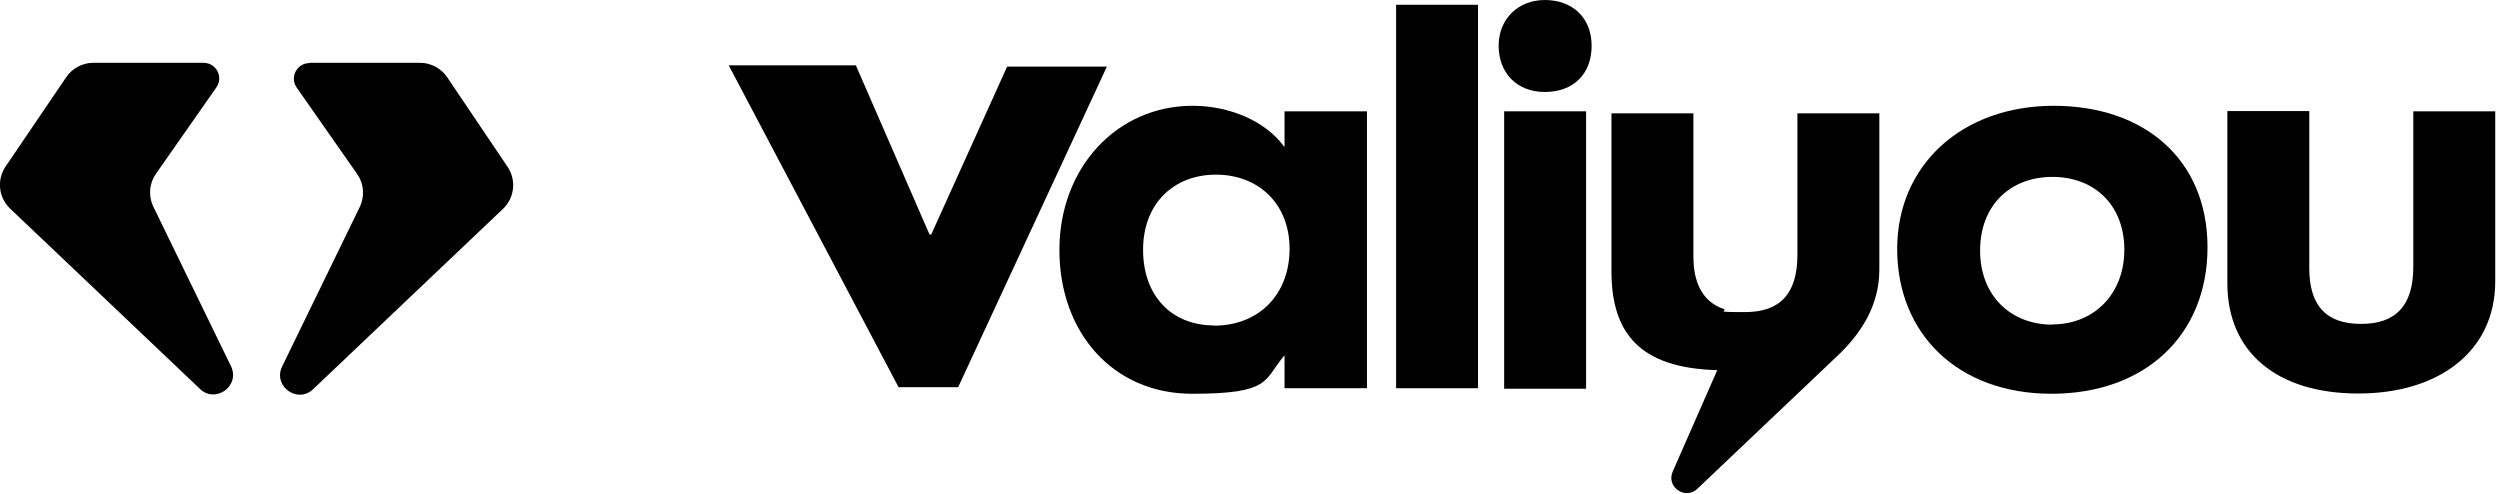
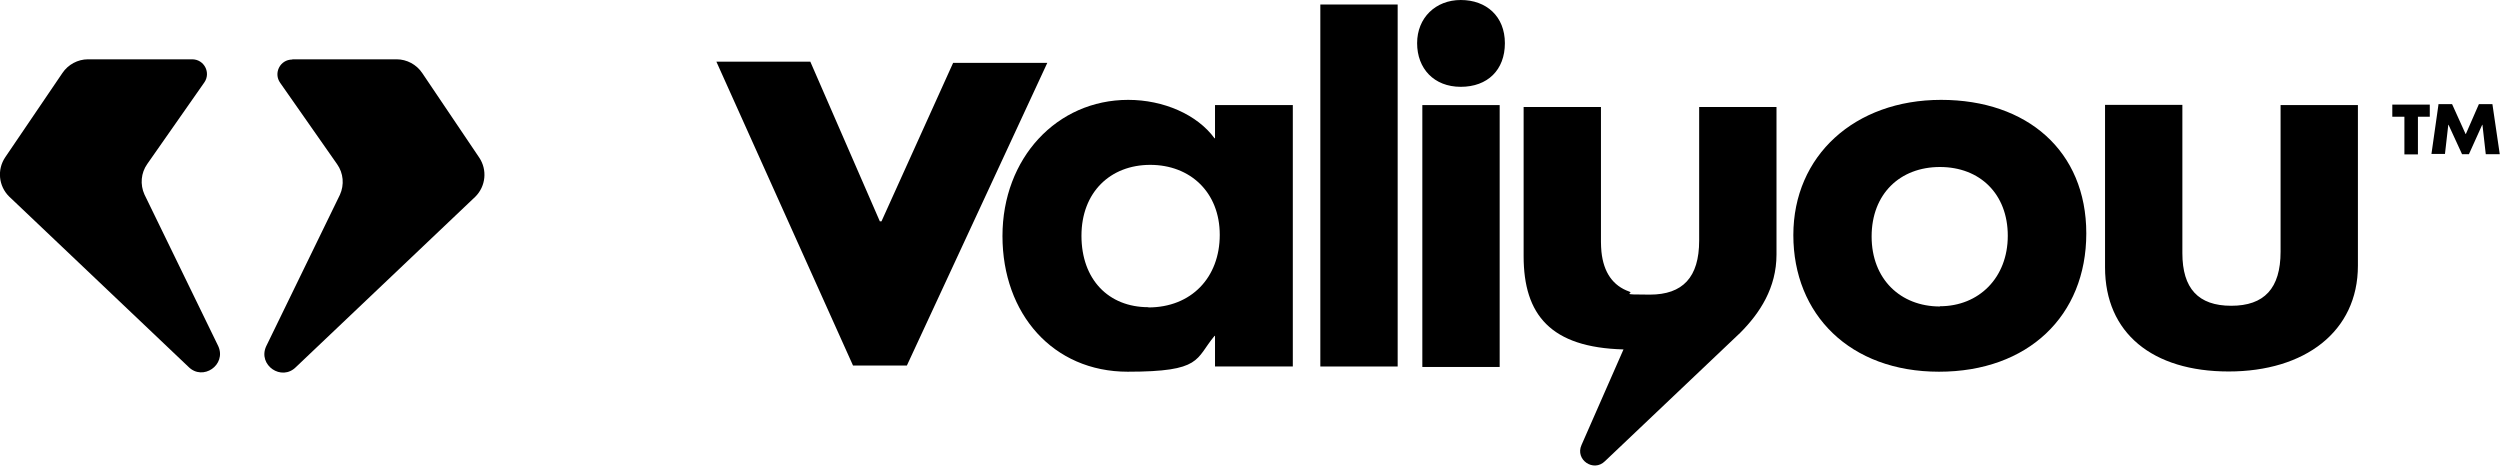
- <svg xmlns="http://www.w3.org/2000/svg" id="Layer_1" version="1.1" viewBox="0 0 994.9 196.4">
-   <path d="M81,25h-43.9c-4.3,0-8.4,2.2-10.8,5.8L2.2,66.3c-3.5,5.2-2.8,12.1,1.6,16.5l75.6,71.8c6.1,6.2,16.2-.8,12.6-8.7l-31.1-63.9c-1.9-4.2-1.5-9.1,1.2-12.9l24-34.3c2.9-4.1,0-9.8-5.1-9.8Z" />
-   <path d="M123.3,25h43.9c4.3,0,8.4,2.2,10.8,5.8l24,35.6c3.5,5.2,2.8,12.1-1.6,16.5l-75.6,71.8c-6.1,6.2-16.2-.8-12.6-8.7l31.1-63.9c1.9-4.2,1.5-9.1-1.2-12.9l-24-34.3c-2.9-4.1,0-9.8,5.1-9.8l.1-.1Z" />
-   <path d="M400.8,26.5l-30.2,66.8h-.7l-29.3-67.3h-50.6l67.6,128.1h23.7l59.2-127.6h-39.7Z" />
-   <path d="M511.2,58.3h-.2c-7.3-10-21.5-16.2-36.4-16.2-30.1,0-53,24.6-53,57.4s21.3,57.2,52.8,57.2,28.4-5.3,36.6-15.1h.2v12.9h32.8V44.3h-32.8v14ZM483.1,129.5c-16.8,0-28.2-11.7-28.2-30.1s12.2-29.9,29-29.9,29.3,11.5,29.3,29.5-12,30.6-30.1,30.6v-.1Z" />
-   <path d="M555.6,1.9h32.6v152.6h-32.6V1.9Z" />
-   <path d="M598.6,44.3h32.6v110.4h-32.6V44.3Z" />
-   <path d="M614.8,0C604.2,0,596.4,7.5,596.4,18.2s7.1,18.4,18.4,18.4,18.6-7.1,18.6-18.4S625.6,0,614.8,0Z" />
-   <path d="M715.3,95.5v5.9c0,15.5-6.9,22.8-20.8,22.8s-6.2-.4-8.7-1.3c-6.8-2.4-10.8-8-11.7-16.8-.1-1.3-.2-2.6-.2-4.1v-56.9h-32.6v62.9c0,24.7,11.4,38.5,42.1,39.3l-17.7,40.3c-2.8,6.2,5.1,11.6,9.9,6.8l57-54.1c8.3-8.3,15.3-19,15.3-33v-62.2h-32.6v50.4Z" />
-   <path d="M817.3,42.1c-36.4,0-62.3,23.5-62.3,57s23.9,57.6,61.4,57.6,62.1-23.5,62.1-58.3-25-56.3-61.2-56.3ZM816.8,129.2c-16.6,0-28.8-11.5-28.8-29.5s12-29.3,28.8-29.3,28.6,11.3,28.6,29-12.2,29.7-28.6,29.7v.1Z" />
-   <path d="M960.4,44.3v61.8c0,15.5-6.9,22.8-20.8,22.8s-20.6-7.3-20.6-22.2v-62.5h-32.6v68.5c0,27.7,20,43.9,52.1,43.9s54.5-16.8,54.5-44.6V44.3h-32.6Z" />
+ <svg xmlns="http://www.w3.org/2000/svg" id="Layer_1" version="1.1" viewBox="0 0 1053.9 196.4">
+   <g>
+     <path d="M81,25h-43.9c-4.3,0-8.4,2.2-10.8,5.8L2.2,66.3c-3.5,5.2-2.8,12.1,1.6,16.5l75.6,71.8c6.1,6.2,16.2-.8,12.6-8.7l-31.1-63.9c-1.9-4.2-1.5-9.1,1.2-12.9l24-34.3c2.9-4.1,0-9.8-5.1-9.8Z" />
+     <path d="M123.3,25h43.9c4.3,0,8.4,2.2,10.8,5.8l24,35.6c3.5,5.2,2.8,12.1-1.6,16.5l-75.6,71.8c-6.1,6.2-16.2-.8-12.6-8.7l31.1-63.9c1.9-4.2,1.5-9.1-1.2-12.9l-24-34.3c-2.9-4.1,0-9.8,5.1-9.8Z" />
+   </g>
+   <path d="M1013.6,49.2h-5.1v-5.1h15.8v5.1h-5v15.9h-5.7v-15.9ZM1028.1,43.9h5.6l5.7,12.6h.1l5.5-12.6h5.7l3.1,21.1h-5.9l-1.4-12.4h-.1l-5.6,12.4h-2.9l-5.7-12.4h-.1l-1.4,12.3h-5.7l3-21.1Z" />
+   <g>
+     <polygon points="401.8 26.5 371.6 93.3 370.9 93.3 341.6 26 302 26 359.6 154.1 382.3 154.1 441.5 26.5 401.8 26.5" />
+     <path d="M512.2,58.3h-.2c-7.3-10-21.5-16.2-36.4-16.2-30.1,0-53,24.6-53,57.4s21.3,57.2,52.8,57.2,28.4-5.3,36.6-15.1h.2v12.9h32.8V44.3h-32.8v14ZM484.1,129.5c-16.8,0-28.2-11.7-28.2-30.1s12.2-29.9,29-29.9,29.3,11.5,29.3,29.5-12,30.6-30.1,30.6Z" />
+     <rect x="556.6" y="1.9" width="32.6" height="152.6" />
+     <rect x="599.6" y="44.3" width="32.6" height="110.4" />
+     <path d="M615.8,0c-10.6,0-18.4,7.5-18.4,18.2s7.1,18.4,18.4,18.4,18.6-7.1,18.6-18.4-7.8-18.2-18.6-18.2Z" />
+     <path d="M716.3,95.5v5.9c0,15.5-6.9,22.8-20.8,22.8s-6.2-.4-8.7-1.3c-6.8-2.4-10.8-8-11.7-16.8-.1-1.3-.2-2.6-.2-4.1v-56.9h-32.6v62.9c0,24.7,11.4,38.5,42.1,39.3l-17.7,40.3c-2.8,6.2,5.1,11.6,9.9,6.8l57-54.1c8.3-8.3,15.3-19,15.3-33v-62.2h-32.6v50.4Z" />
+     <path d="M818.3,42.1c-36.4,0-62.3,23.5-62.3,57s23.9,57.6,61.4,57.6,62.1-23.5,62.1-58.3-25-56.3-61.2-56.3ZM817.8,129.2c-16.6,0-28.8-11.5-28.8-29.5s12-29.3,28.8-29.3,28.6,11.3,28.6,29-12.2,29.7-28.6,29.7Z" />
+     <path d="M961.4,44.3v61.8c0,15.5-6.9,22.8-20.8,22.8s-20.6-7.3-20.6-22.2v-62.5h-32.6v68.5c0,27.7,20,43.9,52.1,43.9s54.5-16.8,54.5-44.6V44.3h-32.6Z" />
+   </g>
</svg>
